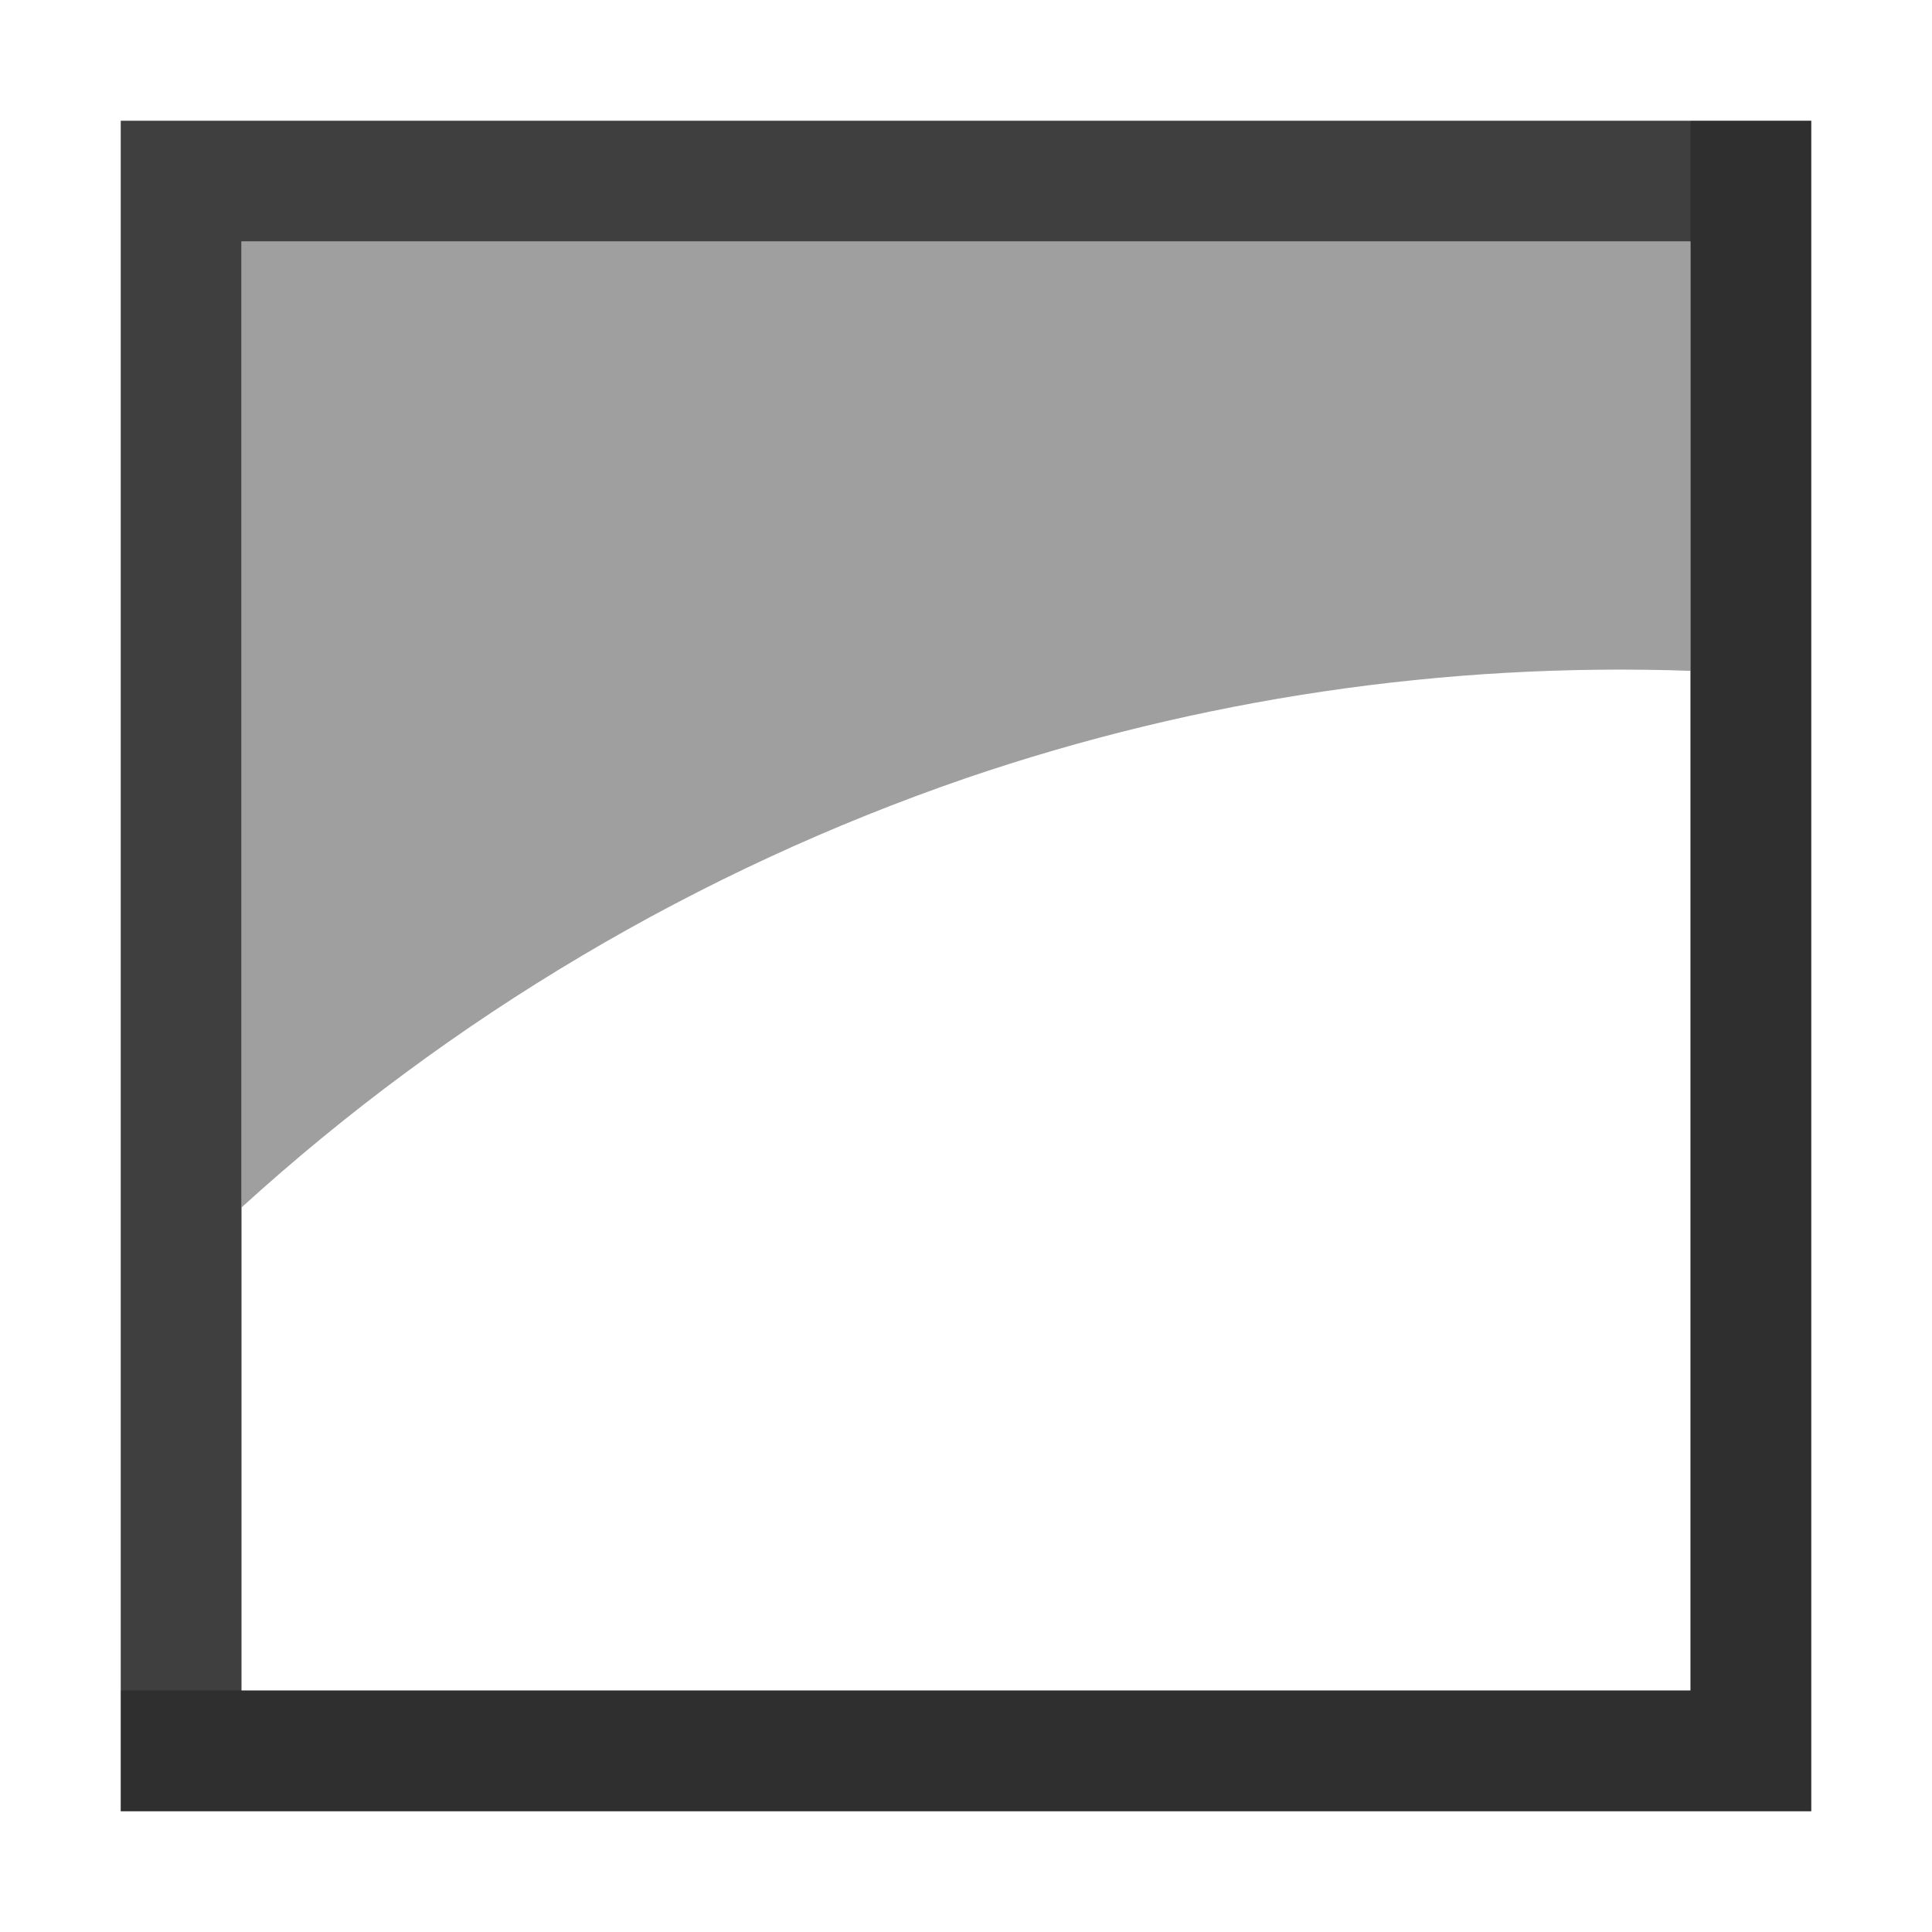
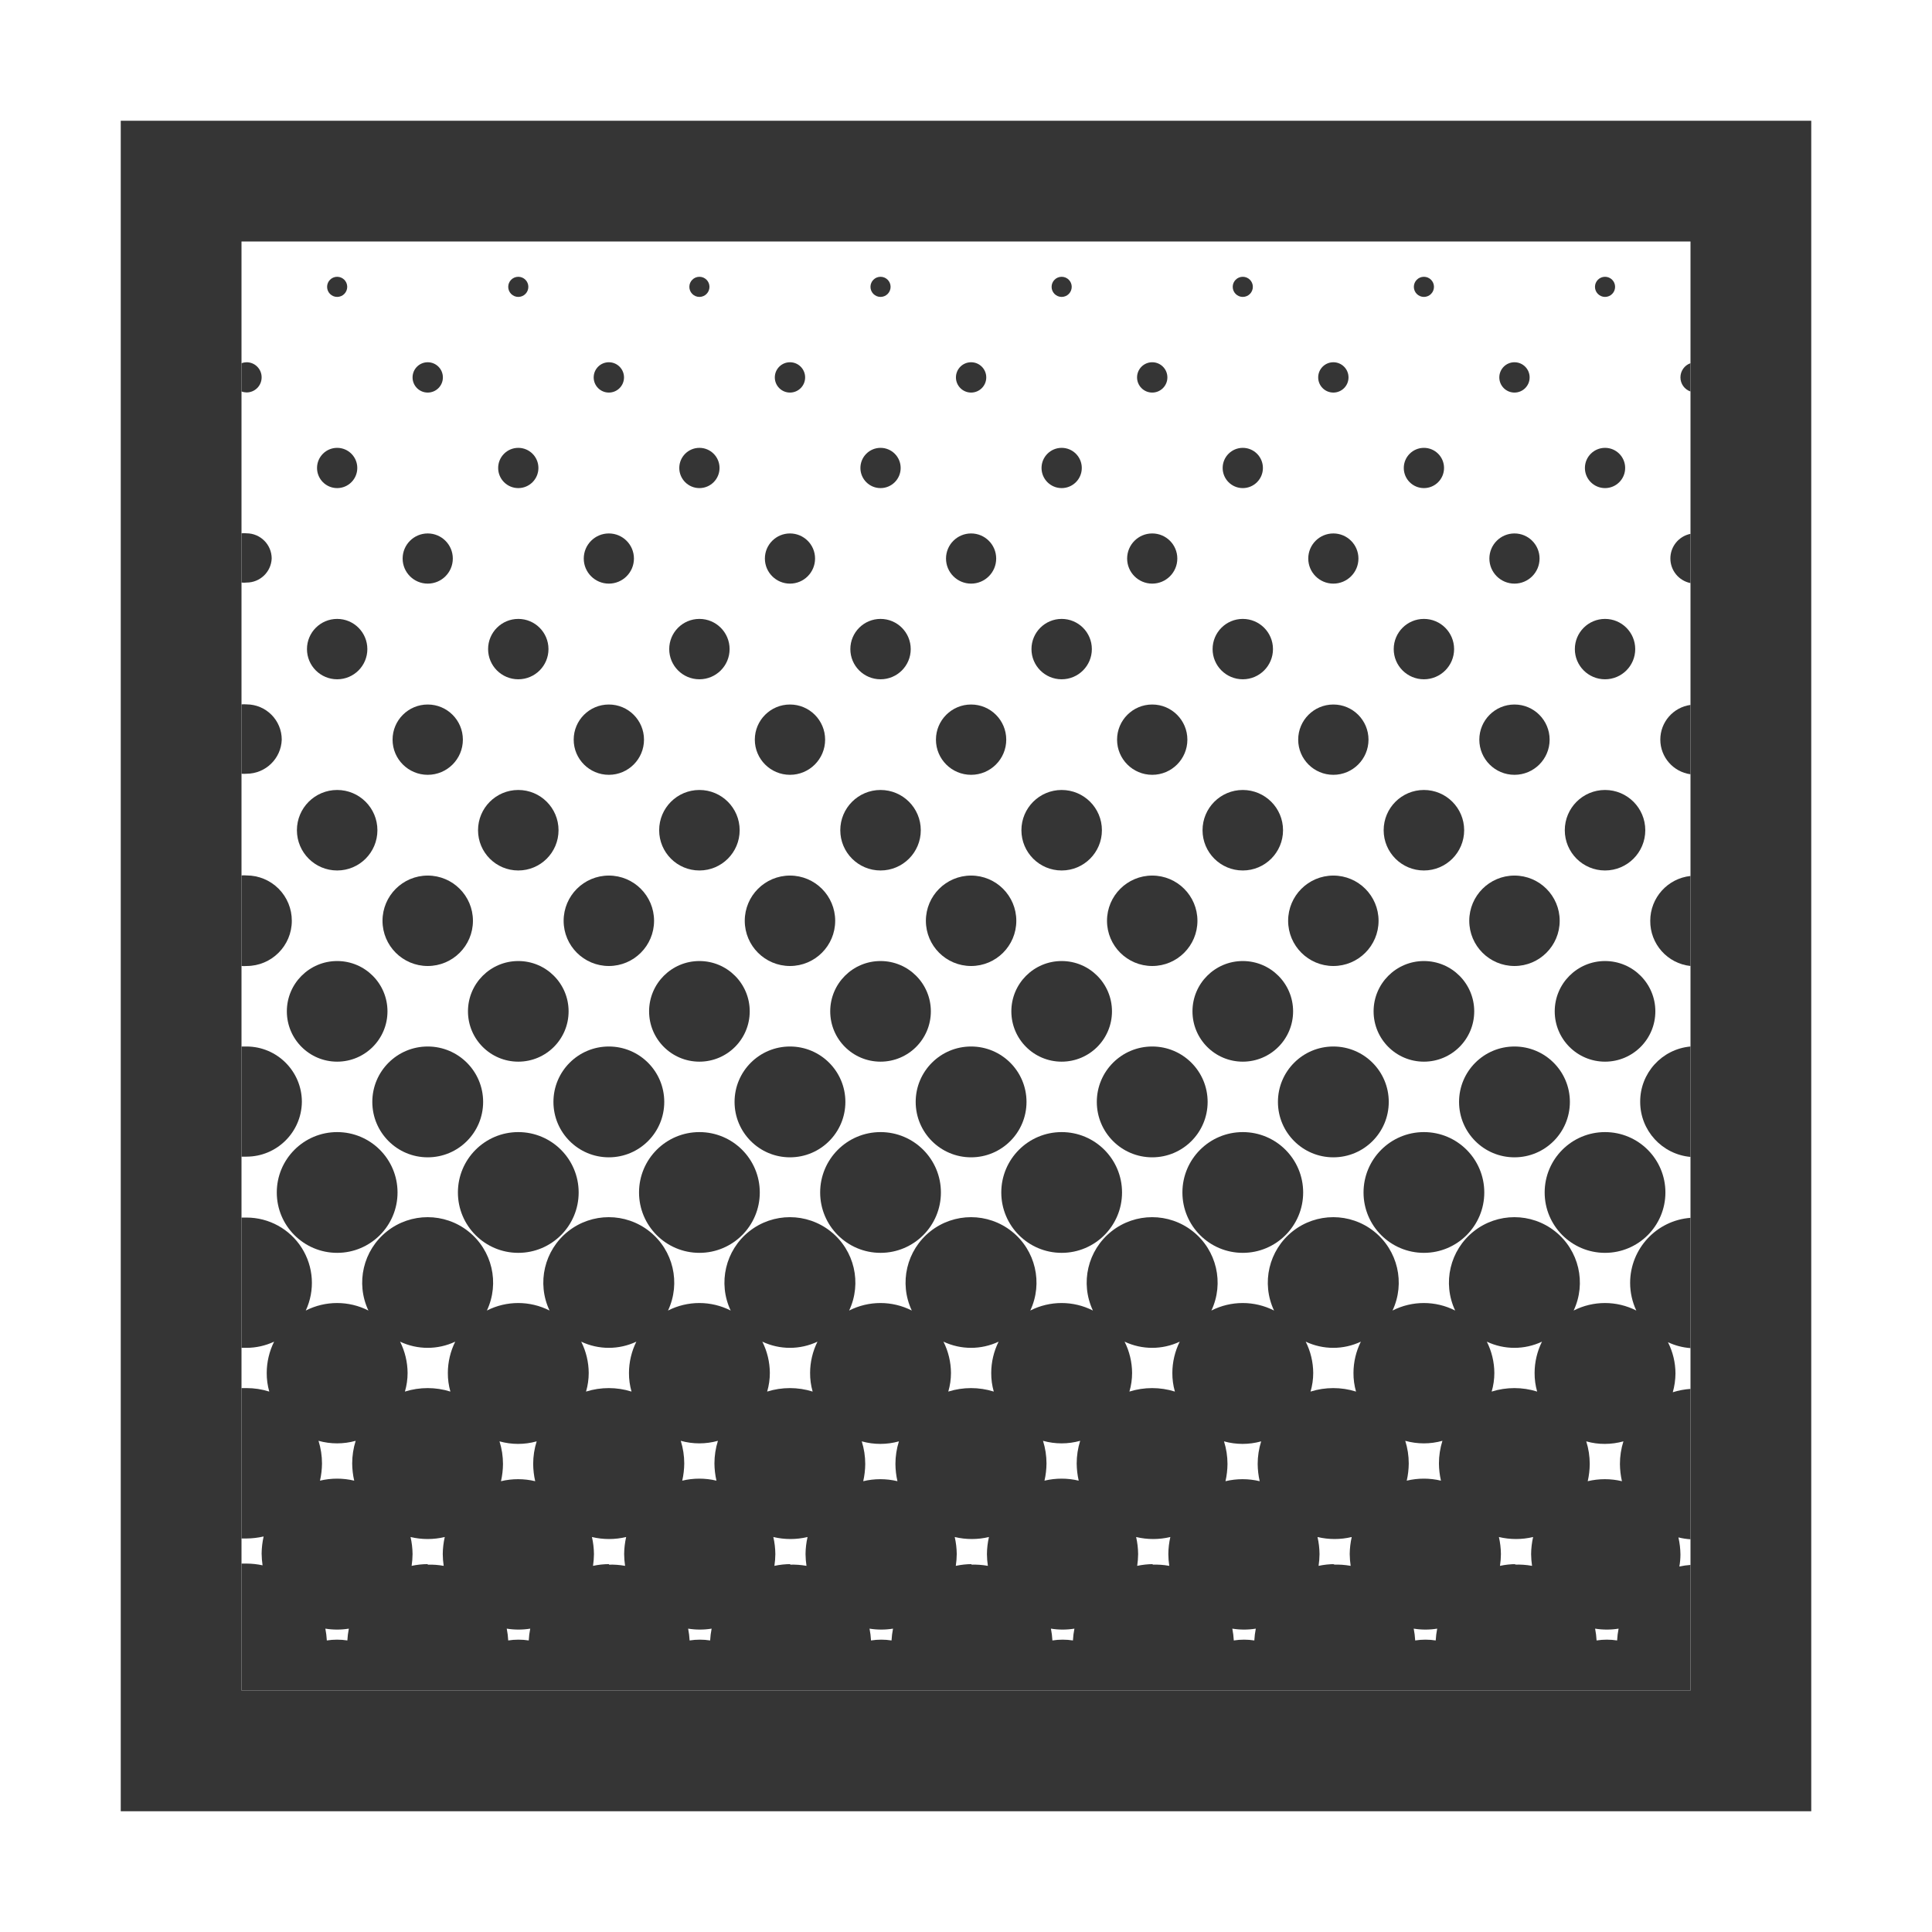
- <svg xmlns="http://www.w3.org/2000/svg" id="Layer_1" data-name="Layer 1" width="144" height="144" viewBox="0 0 144 144">
+ <svg xmlns="http://www.w3.org/2000/svg" id="Layer_2" data-name="Layer 2" width="144" height="144" viewBox="0 0 144 144">
  <defs>
-     <style>.cls-1{fill:#3f3f3f;}.cls-2{opacity:0.5;}.cls-3{opacity:0.25;}</style>
+     <style>.cls-1{fill:#353535;}</style>
  </defs>
  <path class="cls-1" d="M126,9H9V135H135V9Zm0,117H18V18H126Z" />
-   <g class="cls-2">
-     <path class="cls-1" d="M18,18V90A155.17,155.17,0,0,1,72,58a150.89,150.89,0,0,1,54-8V18Z" />
-   </g>
-   <polygon class="cls-3" points="126 9 126 126 9 126 9 135 126 135 135 135 135 9 126 9" />
+   <circle class="cls-1" cx="38.63" cy="21.38" r="0.75" />
+   <circle class="cls-1" cx="52.13" cy="21.38" r="0.75" />
+   <circle class="cls-1" cx="65.63" cy="21.38" r="0.75" />
+   <circle class="cls-1" cx="79.13" cy="21.38" r="0.75" />
+   <circle class="cls-1" cx="106.13" cy="21.38" r="0.75" />
+   <circle class="cls-1" cx="92.63" cy="21.38" r="0.75" />
+   <circle class="cls-1" cx="119.63" cy="21.38" r="0.75" />
+   <circle class="cls-1" cx="112.88" cy="28.13" r="1.13" />
+   <circle class="cls-1" cx="99.38" cy="28.13" r="1.13" />
+   <circle class="cls-1" cx="85.88" cy="28.13" r="1.13" />
+   <circle class="cls-1" cx="72.38" cy="28.13" r="1.13" />
+   <circle class="cls-1" cx="58.88" cy="28.13" r="1.13" />
+   <circle class="cls-1" cx="45.38" cy="28.13" r="1.13" />
+   <circle class="cls-1" cx="31.88" cy="28.13" r="1.13" />
+   <circle class="cls-1" cx="25.13" cy="21.38" r="0.75" />
+   <circle class="cls-1" cx="38.63" cy="34.88" r="1.5" />
+   <circle class="cls-1" cx="52.13" cy="34.88" r="1.5" />
+   <circle class="cls-1" cx="65.63" cy="34.88" r="1.5" />
+   <circle class="cls-1" cx="79.13" cy="34.88" r="1.5" />
+   <circle class="cls-1" cx="106.13" cy="34.88" r="1.5" />
+   <circle class="cls-1" cx="92.63" cy="34.88" r="1.5" />
+   <circle class="cls-1" cx="119.63" cy="34.88" r="1.5" />
+   <circle class="cls-1" cx="112.88" cy="41.63" r="1.87" />
+   <circle class="cls-1" cx="99.38" cy="41.63" r="1.87" />
+   <circle class="cls-1" cx="85.88" cy="41.63" r="1.87" />
+   <circle class="cls-1" cx="72.38" cy="41.63" r="1.87" />
+   <circle class="cls-1" cx="58.88" cy="41.63" r="1.87" />
+   <circle class="cls-1" cx="45.38" cy="41.63" r="1.87" />
+   <circle class="cls-1" cx="31.88" cy="41.63" r="1.87" />
+   <circle class="cls-1" cx="25.13" cy="34.88" r="1.5" />
+   <circle class="cls-1" cx="38.63" cy="48.38" r="2.25" />
+   <circle class="cls-1" cx="52.13" cy="48.38" r="2.25" />
+   <circle class="cls-1" cx="65.63" cy="48.38" r="2.25" />
+   <circle class="cls-1" cx="79.13" cy="48.38" r="2.25" />
+   <circle class="cls-1" cx="106.13" cy="48.38" r="2.25" />
+   <circle class="cls-1" cx="92.63" cy="48.38" r="2.25" />
+   <circle class="cls-1" cx="119.63" cy="48.38" r="2.25" />
+   <circle class="cls-1" cx="112.88" cy="55.13" r="2.62" />
+   <circle class="cls-1" cx="99.38" cy="55.13" r="2.62" />
+   <circle class="cls-1" cx="85.88" cy="55.13" r="2.62" />
+   <circle class="cls-1" cx="72.38" cy="55.13" r="2.62" />
+   <circle class="cls-1" cx="58.88" cy="55.13" r="2.62" />
+   <circle class="cls-1" cx="45.38" cy="55.13" r="2.62" />
+   <circle class="cls-1" cx="31.88" cy="55.13" r="2.62" />
+   <circle class="cls-1" cx="25.13" cy="48.38" r="2.25" />
+   <circle class="cls-1" cx="38.63" cy="61.88" r="3" />
+   <circle class="cls-1" cx="52.13" cy="61.88" r="3" />
+   <circle class="cls-1" cx="65.63" cy="61.88" r="3" />
+   <circle class="cls-1" cx="79.13" cy="61.88" r="3" />
+   <circle class="cls-1" cx="106.13" cy="61.88" r="3" />
+   <circle class="cls-1" cx="92.63" cy="61.88" r="3" />
+   <circle class="cls-1" cx="119.63" cy="61.88" r="3" />
+   <circle class="cls-1" cx="112.88" cy="68.63" r="3.37" />
+   <circle class="cls-1" cx="99.38" cy="68.63" r="3.37" />
+   <circle class="cls-1" cx="85.88" cy="68.63" r="3.37" />
+   <circle class="cls-1" cx="72.38" cy="68.63" r="3.37" />
+   <circle class="cls-1" cx="58.88" cy="68.63" r="3.37" />
+   <circle class="cls-1" cx="45.38" cy="68.63" r="3.37" />
+   <circle class="cls-1" cx="31.88" cy="68.63" r="3.37" />
+   <circle class="cls-1" cx="25.13" cy="61.88" r="3" />
+   <circle class="cls-1" cx="38.63" cy="75.38" r="3.75" />
+   <circle class="cls-1" cx="52.13" cy="75.38" r="3.75" />
+   <circle class="cls-1" cx="65.63" cy="75.38" r="3.75" />
+   <circle class="cls-1" cx="79.13" cy="75.38" r="3.75" />
+   <circle class="cls-1" cx="106.13" cy="75.38" r="3.75" />
+   <circle class="cls-1" cx="92.63" cy="75.38" r="3.75" />
+   <circle class="cls-1" cx="119.63" cy="75.38" r="3.75" />
+   <circle class="cls-1" cx="112.88" cy="82.13" r="4.13" />
+   <circle class="cls-1" cx="99.38" cy="82.13" r="4.13" />
+   <circle class="cls-1" cx="85.88" cy="82.13" r="4.13" />
+   <circle class="cls-1" cx="72.38" cy="82.13" r="4.13" />
+   <circle class="cls-1" cx="58.88" cy="82.13" r="4.13" />
+   <circle class="cls-1" cx="45.38" cy="82.13" r="4.13" />
+   <circle class="cls-1" cx="31.88" cy="82.13" r="4.13" />
+   <circle class="cls-1" cx="25.13" cy="75.38" r="3.75" />
+   <circle class="cls-1" cx="38.63" cy="88.88" r="4.5" />
+   <circle class="cls-1" cx="52.13" cy="88.88" r="4.5" />
+   <circle class="cls-1" cx="65.63" cy="88.88" r="4.5" />
+   <circle class="cls-1" cx="79.13" cy="88.88" r="4.5" />
+   <circle class="cls-1" cx="106.13" cy="88.88" r="4.5" />
+   <circle class="cls-1" cx="92.63" cy="88.88" r="4.5" />
+   <circle class="cls-1" cx="119.63" cy="88.88" r="4.5" />
+   <circle class="cls-1" cx="25.13" cy="88.88" r="4.5" />
+   <path class="cls-1" d="M19.5,28.13A1.12,1.12,0,0,0,18.38,27a1.17,1.17,0,0,0-.38.07v2.11a1.17,1.17,0,0,0,.38.07A1.12,1.12,0,0,0,19.5,28.13Z" />
+   <path class="cls-1" d="M20.25,41.63a1.88,1.88,0,0,0-1.87-1.88,1.58,1.58,0,0,0-.38,0v3.67a1.58,1.58,0,0,0,.38,0A1.87,1.87,0,0,0,20.25,41.63Z" />
+   <path class="cls-1" d="M21,55.13a2.63,2.63,0,0,0-2.62-2.63,2.33,2.33,0,0,0-.38,0v5.17a2.33,2.33,0,0,0,.38,0A2.63,2.63,0,0,0,21,55.13Z" />
+   <path class="cls-1" d="M21.75,68.63a3.37,3.37,0,0,0-3.37-3.38,2.33,2.33,0,0,0-.38,0V72a2.33,2.33,0,0,0,.38,0A3.37,3.37,0,0,0,21.75,68.63Z" />
+   <path class="cls-1" d="M22.5,82.13A4.13,4.13,0,0,0,18.38,78L18,78v8.21l.38,0A4.13,4.13,0,0,0,22.5,82.13Z" />
+   <path class="cls-1" d="M121.5,95.62a4.89,4.89,0,0,0,.46,2.06,5.15,5.15,0,0,0-4.67,0,4.88,4.88,0,1,0-8.83,0,5.15,5.15,0,0,0-4.67,0,4.88,4.88,0,1,0-8.83,0,5.15,5.15,0,0,0-4.67,0,4.88,4.88,0,1,0-8.83,0,5.15,5.15,0,0,0-4.67,0,4.88,4.88,0,1,0-8.83,0,5.15,5.15,0,0,0-4.67,0,4.88,4.88,0,1,0-8.83,0,5.15,5.15,0,0,0-4.67,0,4.88,4.88,0,1,0-8.83,0,5.15,5.15,0,0,0-4.67,0,4.88,4.88,0,1,0-8.83,0,5.15,5.15,0,0,0-4.67,0,4.87,4.87,0,0,0-4.41-6.93l-.38,0v9.71l.38,0a4.88,4.88,0,0,0,2.05-.46,5.26,5.26,0,0,0-.55,2.33,4.91,4.91,0,0,0,.19,1.39,5.63,5.63,0,0,0-1.69-.26l-.38,0v11.21l.38,0a6,6,0,0,0,1.27-.15,6,6,0,0,0-.15,1.27,6.4,6.4,0,0,0,.07.88,5.78,5.78,0,0,0-1.19-.13l-.38,0V126H126v-9.36a5.72,5.72,0,0,0-.83.12,5.17,5.17,0,0,0,.08-.89,6,6,0,0,0-.15-1.28,5.28,5.28,0,0,0,.9.14V103.52a5.71,5.71,0,0,0-1.32.25,5.32,5.32,0,0,0,.2-1.4,5.2,5.2,0,0,0-.56-2.33,4.74,4.74,0,0,0,1.68.44V90.77A4.87,4.87,0,0,0,121.5,95.62ZM121,107.43a5.58,5.58,0,0,0-.26,1.69,6,6,0,0,0,.15,1.28,5.49,5.49,0,0,0-2.55,0,6,6,0,0,0,.15-1.28,5.63,5.63,0,0,0-.26-1.69,4.91,4.91,0,0,0,1.39.19A5.22,5.22,0,0,0,121,107.43ZM114.93,100a5.26,5.26,0,0,0-.55,2.33,4.91,4.91,0,0,0,.19,1.39,5.66,5.66,0,0,0-3.39,0,4.92,4.92,0,0,0,.2-1.39,5.27,5.27,0,0,0-.56-2.33,4.82,4.82,0,0,0,4.11,0Zm-7.42,7.39a5.63,5.63,0,0,0-.26,1.69,6,6,0,0,0,.15,1.28,5.49,5.49,0,0,0-2.55,0,6,6,0,0,0,.15-1.28,5.63,5.63,0,0,0-.26-1.69,5.14,5.14,0,0,0,2.77,0ZM101.43,100a5.26,5.26,0,0,0-.55,2.33,4.91,4.91,0,0,0,.19,1.39,5.66,5.66,0,0,0-3.39,0,4.92,4.92,0,0,0,.2-1.39,5.27,5.27,0,0,0-.56-2.33,4.82,4.82,0,0,0,4.11,0ZM94,107.43a5.63,5.63,0,0,0-.26,1.69,6,6,0,0,0,.15,1.28,5.49,5.49,0,0,0-2.55,0,6,6,0,0,0,.15-1.28,5.63,5.63,0,0,0-.26-1.69,5.14,5.14,0,0,0,2.77,0ZM87.93,100a5.26,5.26,0,0,0-.55,2.33,4.91,4.91,0,0,0,.19,1.39,5.66,5.66,0,0,0-3.39,0,4.92,4.92,0,0,0,.2-1.39,5.27,5.27,0,0,0-.56-2.33,4.82,4.82,0,0,0,4.11,0Zm-7.42,7.39a5.63,5.63,0,0,0-.26,1.69,6,6,0,0,0,.15,1.28,5.49,5.49,0,0,0-2.55,0,6,6,0,0,0,.15-1.28,5.63,5.63,0,0,0-.26-1.69,5.14,5.14,0,0,0,2.77,0ZM74.43,100a5.26,5.26,0,0,0-.55,2.33,4.91,4.91,0,0,0,.19,1.39,5.66,5.66,0,0,0-3.39,0,4.92,4.92,0,0,0,.2-1.39,5.27,5.27,0,0,0-.56-2.33,4.82,4.82,0,0,0,4.11,0ZM67,107.43a5.63,5.63,0,0,0-.26,1.69,6,6,0,0,0,.15,1.28,5.49,5.49,0,0,0-2.55,0,6,6,0,0,0,.15-1.28,5.63,5.63,0,0,0-.26-1.69,5.14,5.14,0,0,0,2.77,0ZM60.93,100a5.26,5.26,0,0,0-.55,2.33,4.91,4.91,0,0,0,.19,1.39,5.66,5.66,0,0,0-3.39,0,4.92,4.92,0,0,0,.2-1.39,5.27,5.27,0,0,0-.56-2.33,4.82,4.82,0,0,0,4.11,0Zm-7.42,7.39a5.63,5.63,0,0,0-.26,1.69,6,6,0,0,0,.15,1.28,5.49,5.49,0,0,0-2.55,0,6,6,0,0,0,.15-1.28,5.63,5.63,0,0,0-.26-1.69,5.14,5.14,0,0,0,2.77,0ZM47.43,100a5.26,5.26,0,0,0-.55,2.33,4.91,4.91,0,0,0,.19,1.39,5.66,5.66,0,0,0-3.39,0,4.92,4.92,0,0,0,.2-1.39,5.27,5.27,0,0,0-.56-2.33,4.82,4.82,0,0,0,4.11,0ZM40,107.43a5.63,5.63,0,0,0-.26,1.69,6,6,0,0,0,.15,1.28,5.49,5.49,0,0,0-2.55,0,6,6,0,0,0,.15-1.28,5.63,5.63,0,0,0-.26-1.69,5.14,5.14,0,0,0,2.77,0ZM33.93,100a5.26,5.26,0,0,0-.55,2.33,4.91,4.91,0,0,0,.19,1.39,5.66,5.66,0,0,0-3.39,0,4.92,4.92,0,0,0,.2-1.39,5.27,5.27,0,0,0-.56-2.33,4.82,4.82,0,0,0,4.11,0Zm-7.42,7.39a5.63,5.63,0,0,0-.26,1.69,6,6,0,0,0,.15,1.28,5.49,5.49,0,0,0-2.55,0,6,6,0,0,0,.15-1.28,5.63,5.63,0,0,0-.26-1.69,5.14,5.14,0,0,0,2.77,0Zm-2.15,14.88a6.22,6.22,0,0,0-.11-.88,5.5,5.5,0,0,0,1.75,0,6.22,6.22,0,0,0-.11.88,4.91,4.91,0,0,0-1.53,0Zm7.52-5.69a5.81,5.81,0,0,0-1.2.13,6.4,6.4,0,0,0,.07-.88,6,6,0,0,0-.15-1.27,5.49,5.49,0,0,0,2.55,0,6,6,0,0,0-.15,1.27,6.4,6.4,0,0,0,.07.88A5.78,5.78,0,0,0,31.88,116.62Zm6,5.69a6.22,6.22,0,0,0-.11-.88,5.5,5.5,0,0,0,1.75,0,6.22,6.22,0,0,0-.11.88,4.91,4.91,0,0,0-1.53,0Zm7.52-5.69a5.81,5.81,0,0,0-1.2.13,6.4,6.4,0,0,0,.07-.88,6,6,0,0,0-.15-1.27,5.49,5.49,0,0,0,2.55,0,6,6,0,0,0-.15,1.27,6.4,6.4,0,0,0,.07.88A5.78,5.78,0,0,0,45.38,116.62Zm6,5.69a6.22,6.22,0,0,0-.11-.88,5.5,5.5,0,0,0,1.75,0,6.22,6.22,0,0,0-.11.88,4.91,4.91,0,0,0-1.53,0Zm7.52-5.69a5.81,5.81,0,0,0-1.2.13,6.4,6.4,0,0,0,.07-.88,6,6,0,0,0-.15-1.27,5.49,5.49,0,0,0,2.55,0,6,6,0,0,0-.15,1.27,6.4,6.4,0,0,0,.07.88A5.78,5.78,0,0,0,58.88,116.62Zm6,5.69a6.22,6.22,0,0,0-.11-.88,5.5,5.5,0,0,0,1.75,0,6.22,6.22,0,0,0-.11.88,4.91,4.91,0,0,0-1.53,0Zm7.52-5.69a5.81,5.81,0,0,0-1.2.13,6.4,6.4,0,0,0,.07-.88,6,6,0,0,0-.15-1.27,5.49,5.49,0,0,0,2.55,0,6,6,0,0,0-.15,1.27,6.4,6.4,0,0,0,.07.88A5.78,5.78,0,0,0,72.38,116.62Zm6,5.69a6.22,6.22,0,0,0-.11-.88,5.5,5.5,0,0,0,1.75,0,6.22,6.22,0,0,0-.11.88,4.91,4.91,0,0,0-1.53,0Zm7.52-5.69a5.81,5.81,0,0,0-1.2.13,6.4,6.4,0,0,0,.07-.88,6,6,0,0,0-.15-1.27,5.49,5.49,0,0,0,2.55,0,6,6,0,0,0-.15,1.27,6.4,6.4,0,0,0,.07.88A5.78,5.78,0,0,0,85.88,116.62Zm6,5.69a6.22,6.22,0,0,0-.11-.88,5.5,5.5,0,0,0,1.75,0,6.22,6.22,0,0,0-.11.88,4.91,4.91,0,0,0-1.53,0Zm7.52-5.69a5.81,5.81,0,0,0-1.2.13,6.4,6.4,0,0,0,.07-.88,6,6,0,0,0-.15-1.27,5.49,5.49,0,0,0,2.55,0,6,6,0,0,0-.15,1.27,6.4,6.4,0,0,0,.07.88A5.78,5.78,0,0,0,99.38,116.62Zm6,5.69a6.22,6.22,0,0,0-.11-.88,5.5,5.5,0,0,0,1.75,0,6.22,6.22,0,0,0-.11.88,4.91,4.91,0,0,0-1.53,0Zm7.52-5.69a5.81,5.81,0,0,0-1.2.13,6.4,6.4,0,0,0,.07-.88,6,6,0,0,0-.15-1.27,5.49,5.49,0,0,0,2.55,0,6,6,0,0,0-.15,1.27,6.4,6.4,0,0,0,.07.88A5.78,5.78,0,0,0,112.88,116.62Zm6,5.69a6.22,6.22,0,0,0-.11-.88,5.5,5.5,0,0,0,1.75,0,6.22,6.22,0,0,0-.11.88,4.91,4.91,0,0,0-1.53,0Z" />
+   <path class="cls-1" d="M122.25,82.13a4.12,4.12,0,0,0,3.75,4.1V78A4.12,4.12,0,0,0,122.25,82.13Z" />
+   <path class="cls-1" d="M123,68.63A3.36,3.36,0,0,0,126,72V65.29A3.36,3.36,0,0,0,123,68.63Z" />
+   <path class="cls-1" d="M123.75,55.13A2.61,2.61,0,0,0,126,57.71V52.54A2.61,2.61,0,0,0,123.75,55.13Z" />
+   <path class="cls-1" d="M124.5,41.63a1.87,1.87,0,0,0,1.5,1.83V39.79A1.87,1.87,0,0,0,124.5,41.63Z" />
+   <path class="cls-1" d="M125.25,28.13a1.11,1.11,0,0,0,.75,1.05V27.07A1.12,1.12,0,0,0,125.25,28.13Z" />
</svg>
